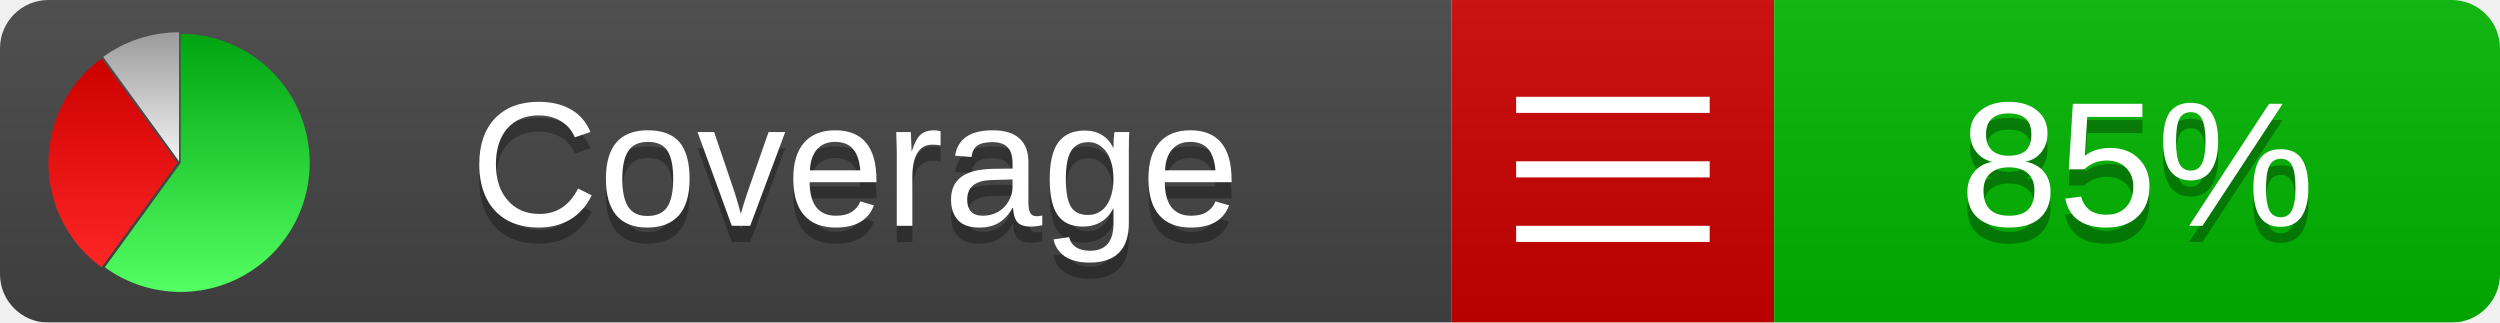
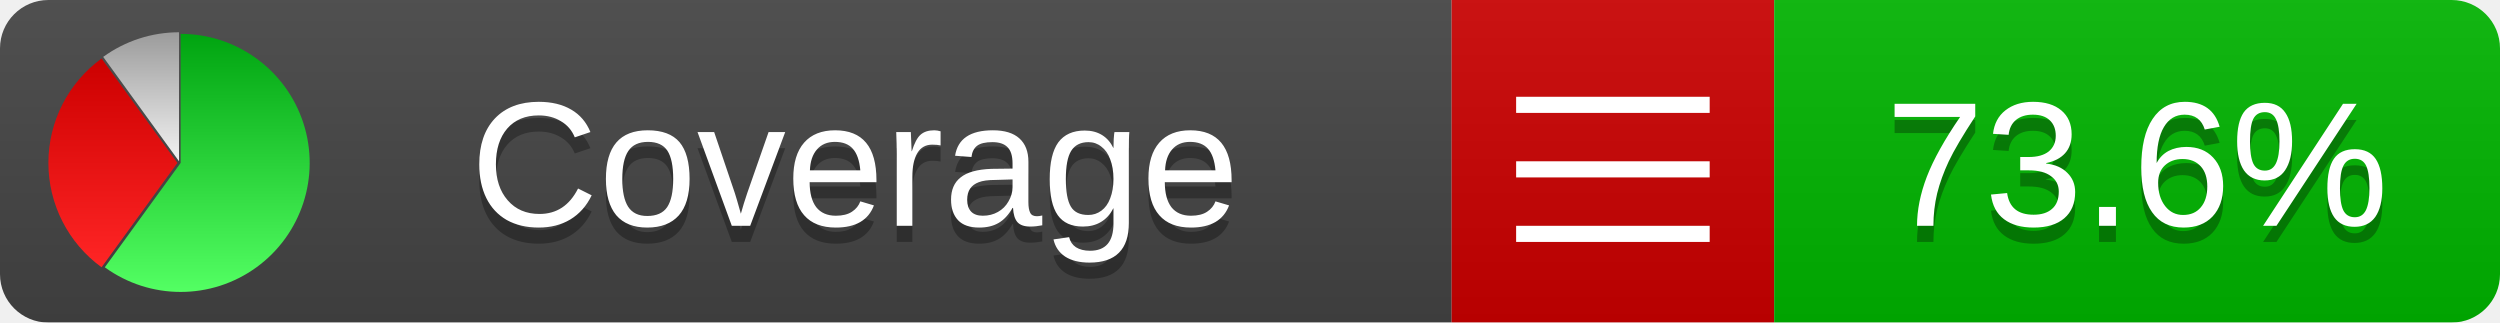
<svg xmlns="http://www.w3.org/2000/svg" xmlns:xlink="http://www.w3.org/1999/xlink" width="155" height="20">
  <style type="text/css">
          
            @keyframes fadeout {
              0 % { visibility: visible; opacity: 1; }
              40% { visibility: visible; opacity: 1; }
              50% { visibility: hidden; opacity: 0; }
              90% { visibility: hidden; opacity: 0; }
              100% { visibility: visible; opacity: 1; }
            }
            @keyframes fadein {
              0% { visibility: hidden; opacity: 0; }
              40% { visibility: hidden; opacity: 0; }
              50% { visibility: visible; opacity: 1; }
              90% { visibility: visible; opacity: 1; }
              100% { visibility: hidden; opacity: 0; }
            }
            .linecoverage {
                animation-duration: 10s;
                animation-name: fadeout;
                animation-iteration-count: infinite;
            }
            .branchcoverage {
                animation-duration: 10s;
                animation-name: fadein;
                animation-iteration-count: infinite;
            }
          
    </style>
  <defs>
    <linearGradient id="gradient" x2="0" y2="100%">
      <stop offset="0" stop-color="#bbb" stop-opacity=".1" />
      <stop offset="1" stop-opacity=".1" />
    </linearGradient>
    <linearGradient id="green" x2="0" y2="100%">
      <stop offset="0" stop-color="#00A410" />
      <stop offset="1" stop-color="#53FF63" />
    </linearGradient>
    <linearGradient id="red" x2="0" y2="100%">
      <stop offset="0" stop-color="#C00" />
      <stop offset="1" stop-color="#FF2525" />
    </linearGradient>
    <linearGradient id="gray" x2="0" y2="100%">
      <stop offset="0" stop-color="#9B9B9B" />
      <stop offset="1" stop-color="#F3F3F3" />
    </linearGradient>
    <mask id="mask">
      <rect width="155" height="20" rx="3" fill="#fff" />
    </mask>
    <g id="icon">
      <path style="fill:url(#green);" d="M205,202.5 l0,-200 a200,200 0 1,1 -117.558,361.803 z" />
      <path style="fill:url(#red);" d="M200,202.5 l-117.558,161.803 a200,200 0 0,1 0,-323.607 z" />
      <path style="fill:url(#gray);" d="M202.5,200 l-117.558,-161.803 a200,200 0 0,1 117.558,-38.196 z" />
    </g>
  </defs>
  <g mask="url(#mask)">
    <rect x="0" y="0" width="90" height="20" fill="#444" />
    <rect x="90" y="0" width="20" height="20" fill="#c00" />
    <rect x="110" y="0" width="45" height="20" fill="#00B600" />
    <rect x="0" y="0" width="155" height="20" fill="url(#gradient)" />
  </g>
  <g>
    <path class="" stroke="#fff" d="M94 6.5 h12 M94 10.5 h12 M94 14.5 h12" />
  </g>
  <g fill="#fff" text-anchor="middle" font-family="Verdana,Arial,Geneva,sans-serif" font-size="11">
    <a xlink:href="https://github.com/danielpalme/ReportGenerator" target="_top">
      <use xlink:href="#icon" transform="translate(3,2) scale(.04)" />
    </a>
    <text x="53" y="15" fill="#010101" fill-opacity=".3">Coverage</text>
    <text x="53" y="14" fill="#fff">Coverage</text>
-     <text class="" x="132.5" y="15" fill="#010101" fill-opacity=".3">85%</text>
-     <text class="" x="132.5" y="14">85%</text>
+     <text class="" x="132.5" y="15" fill="#010101" fill-opacity=".3">73.6%</text>
+     <text class="" x="132.5" y="14">73.6%</text>
  </g>
  <g>
    <rect class="" x="90" y="0" width="65" height="20" fill-opacity="0" />
  </g>
</svg>
